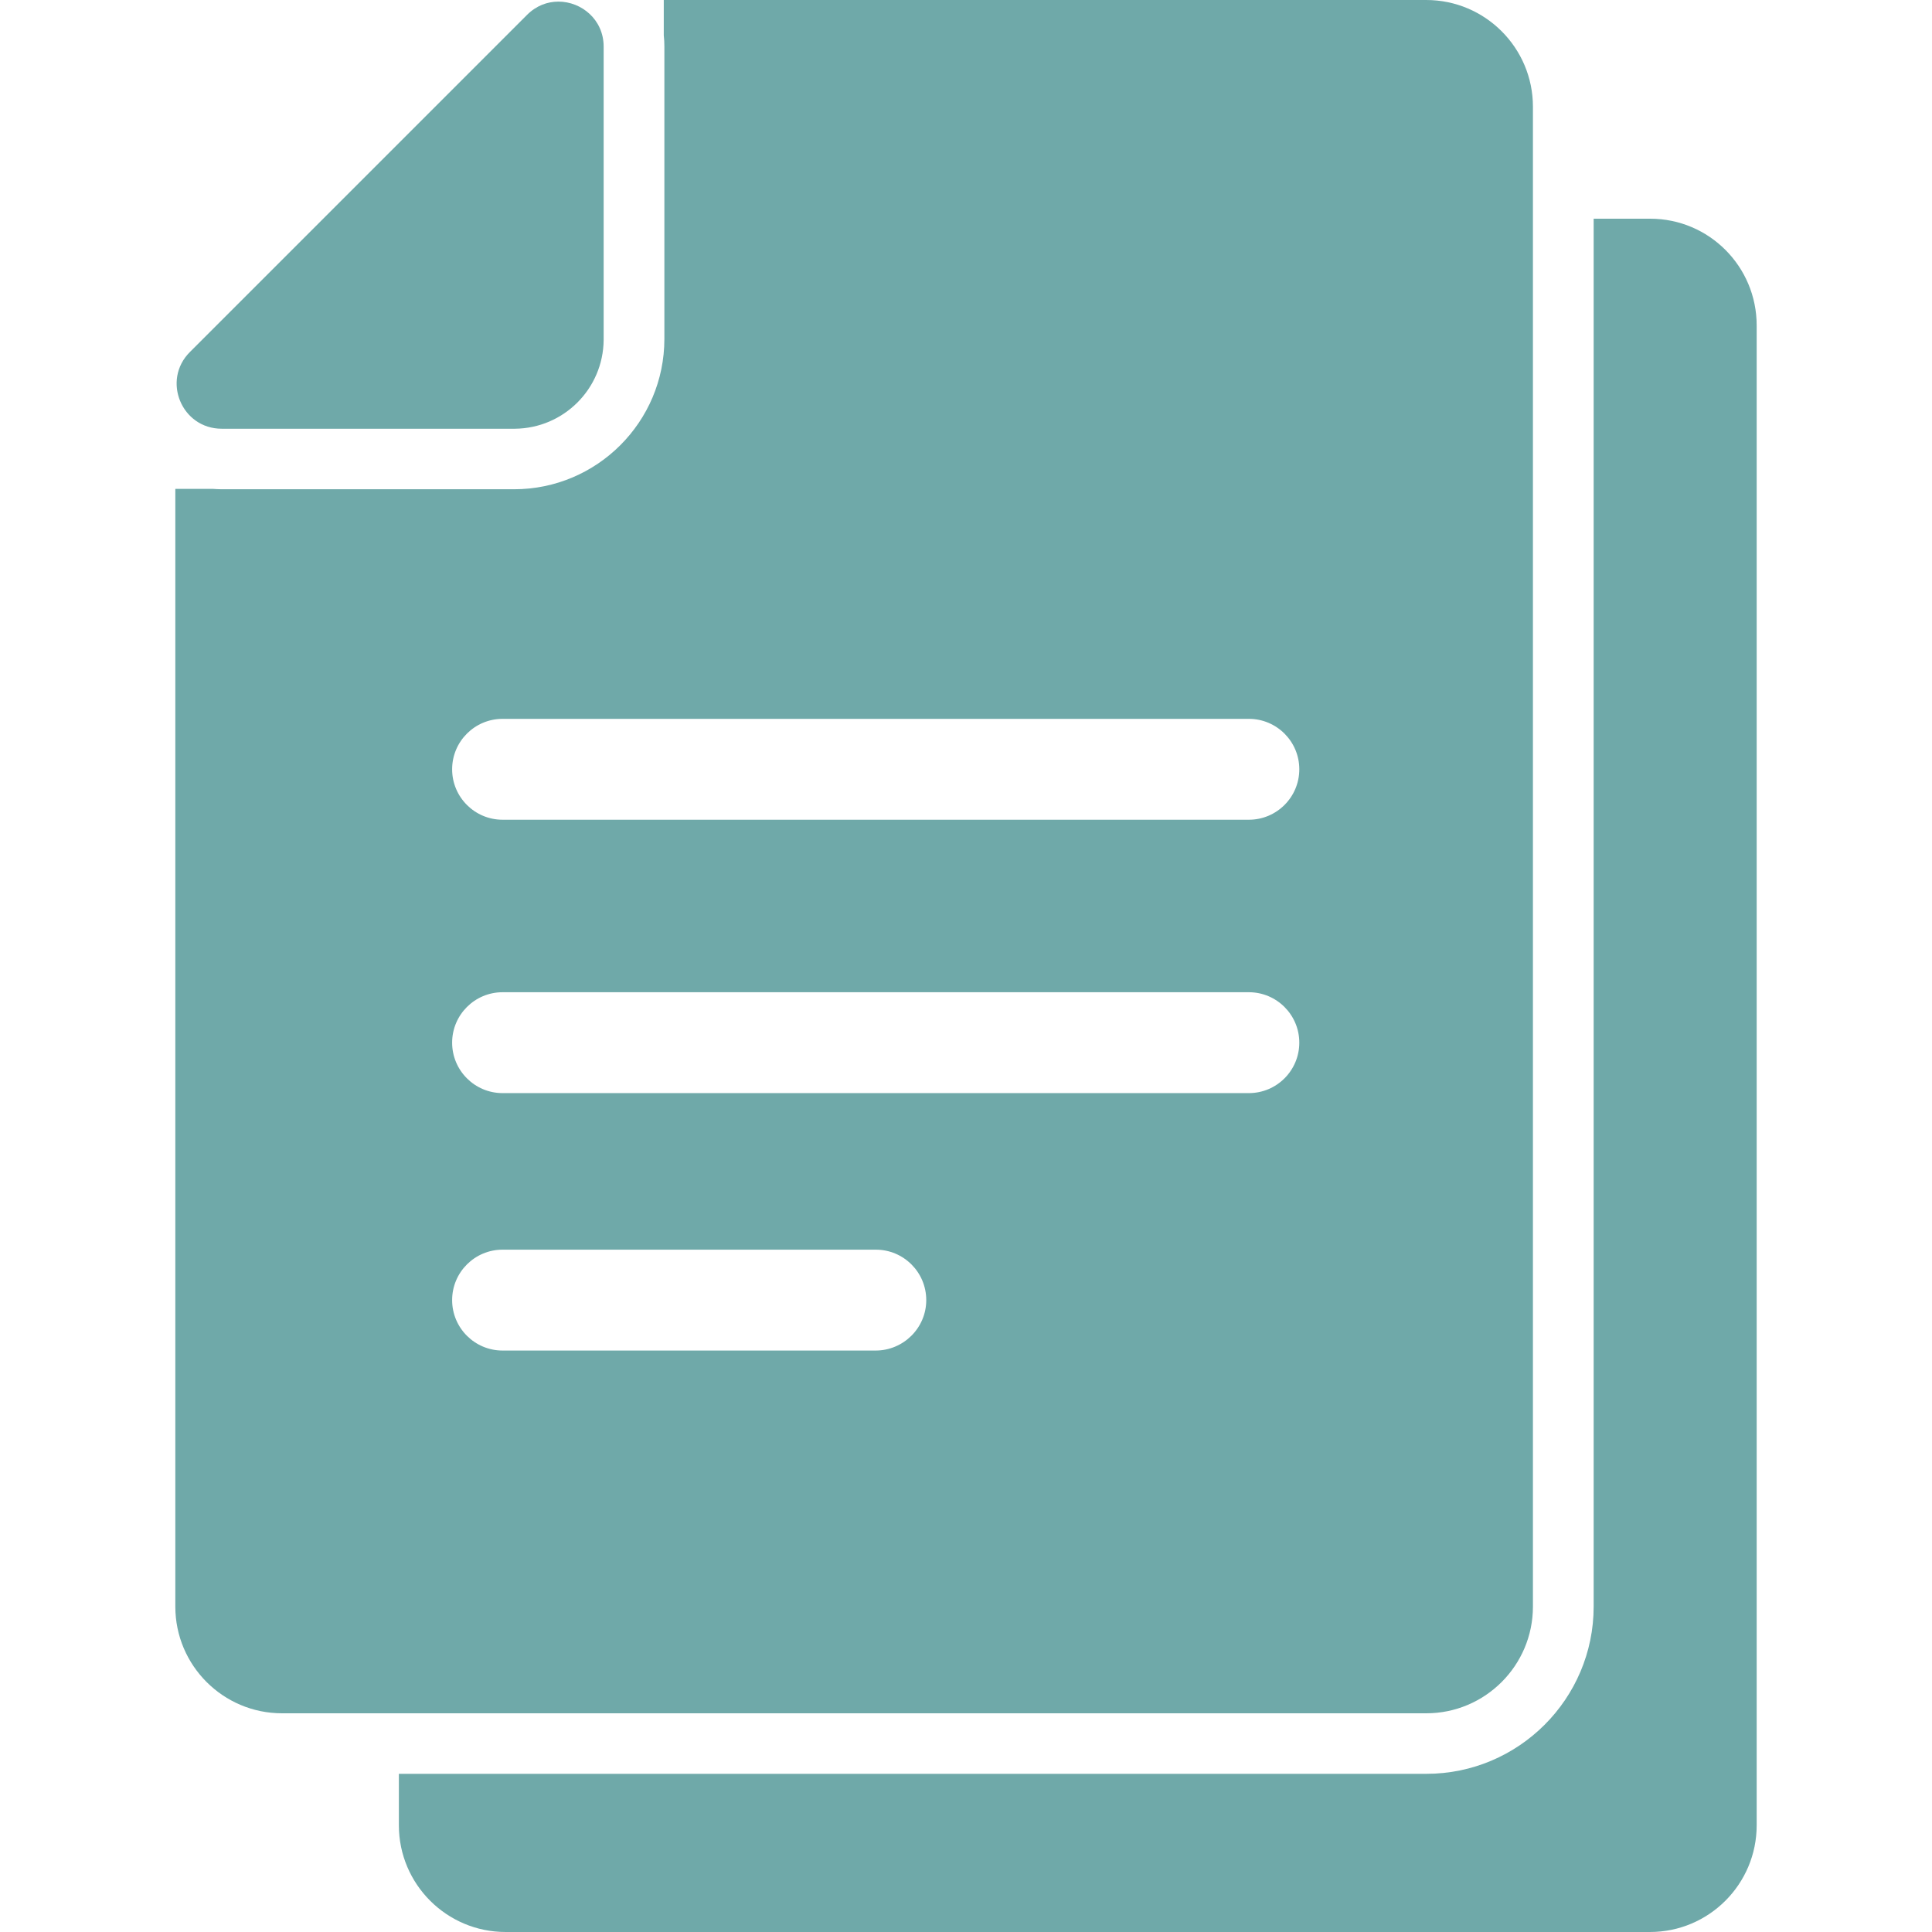
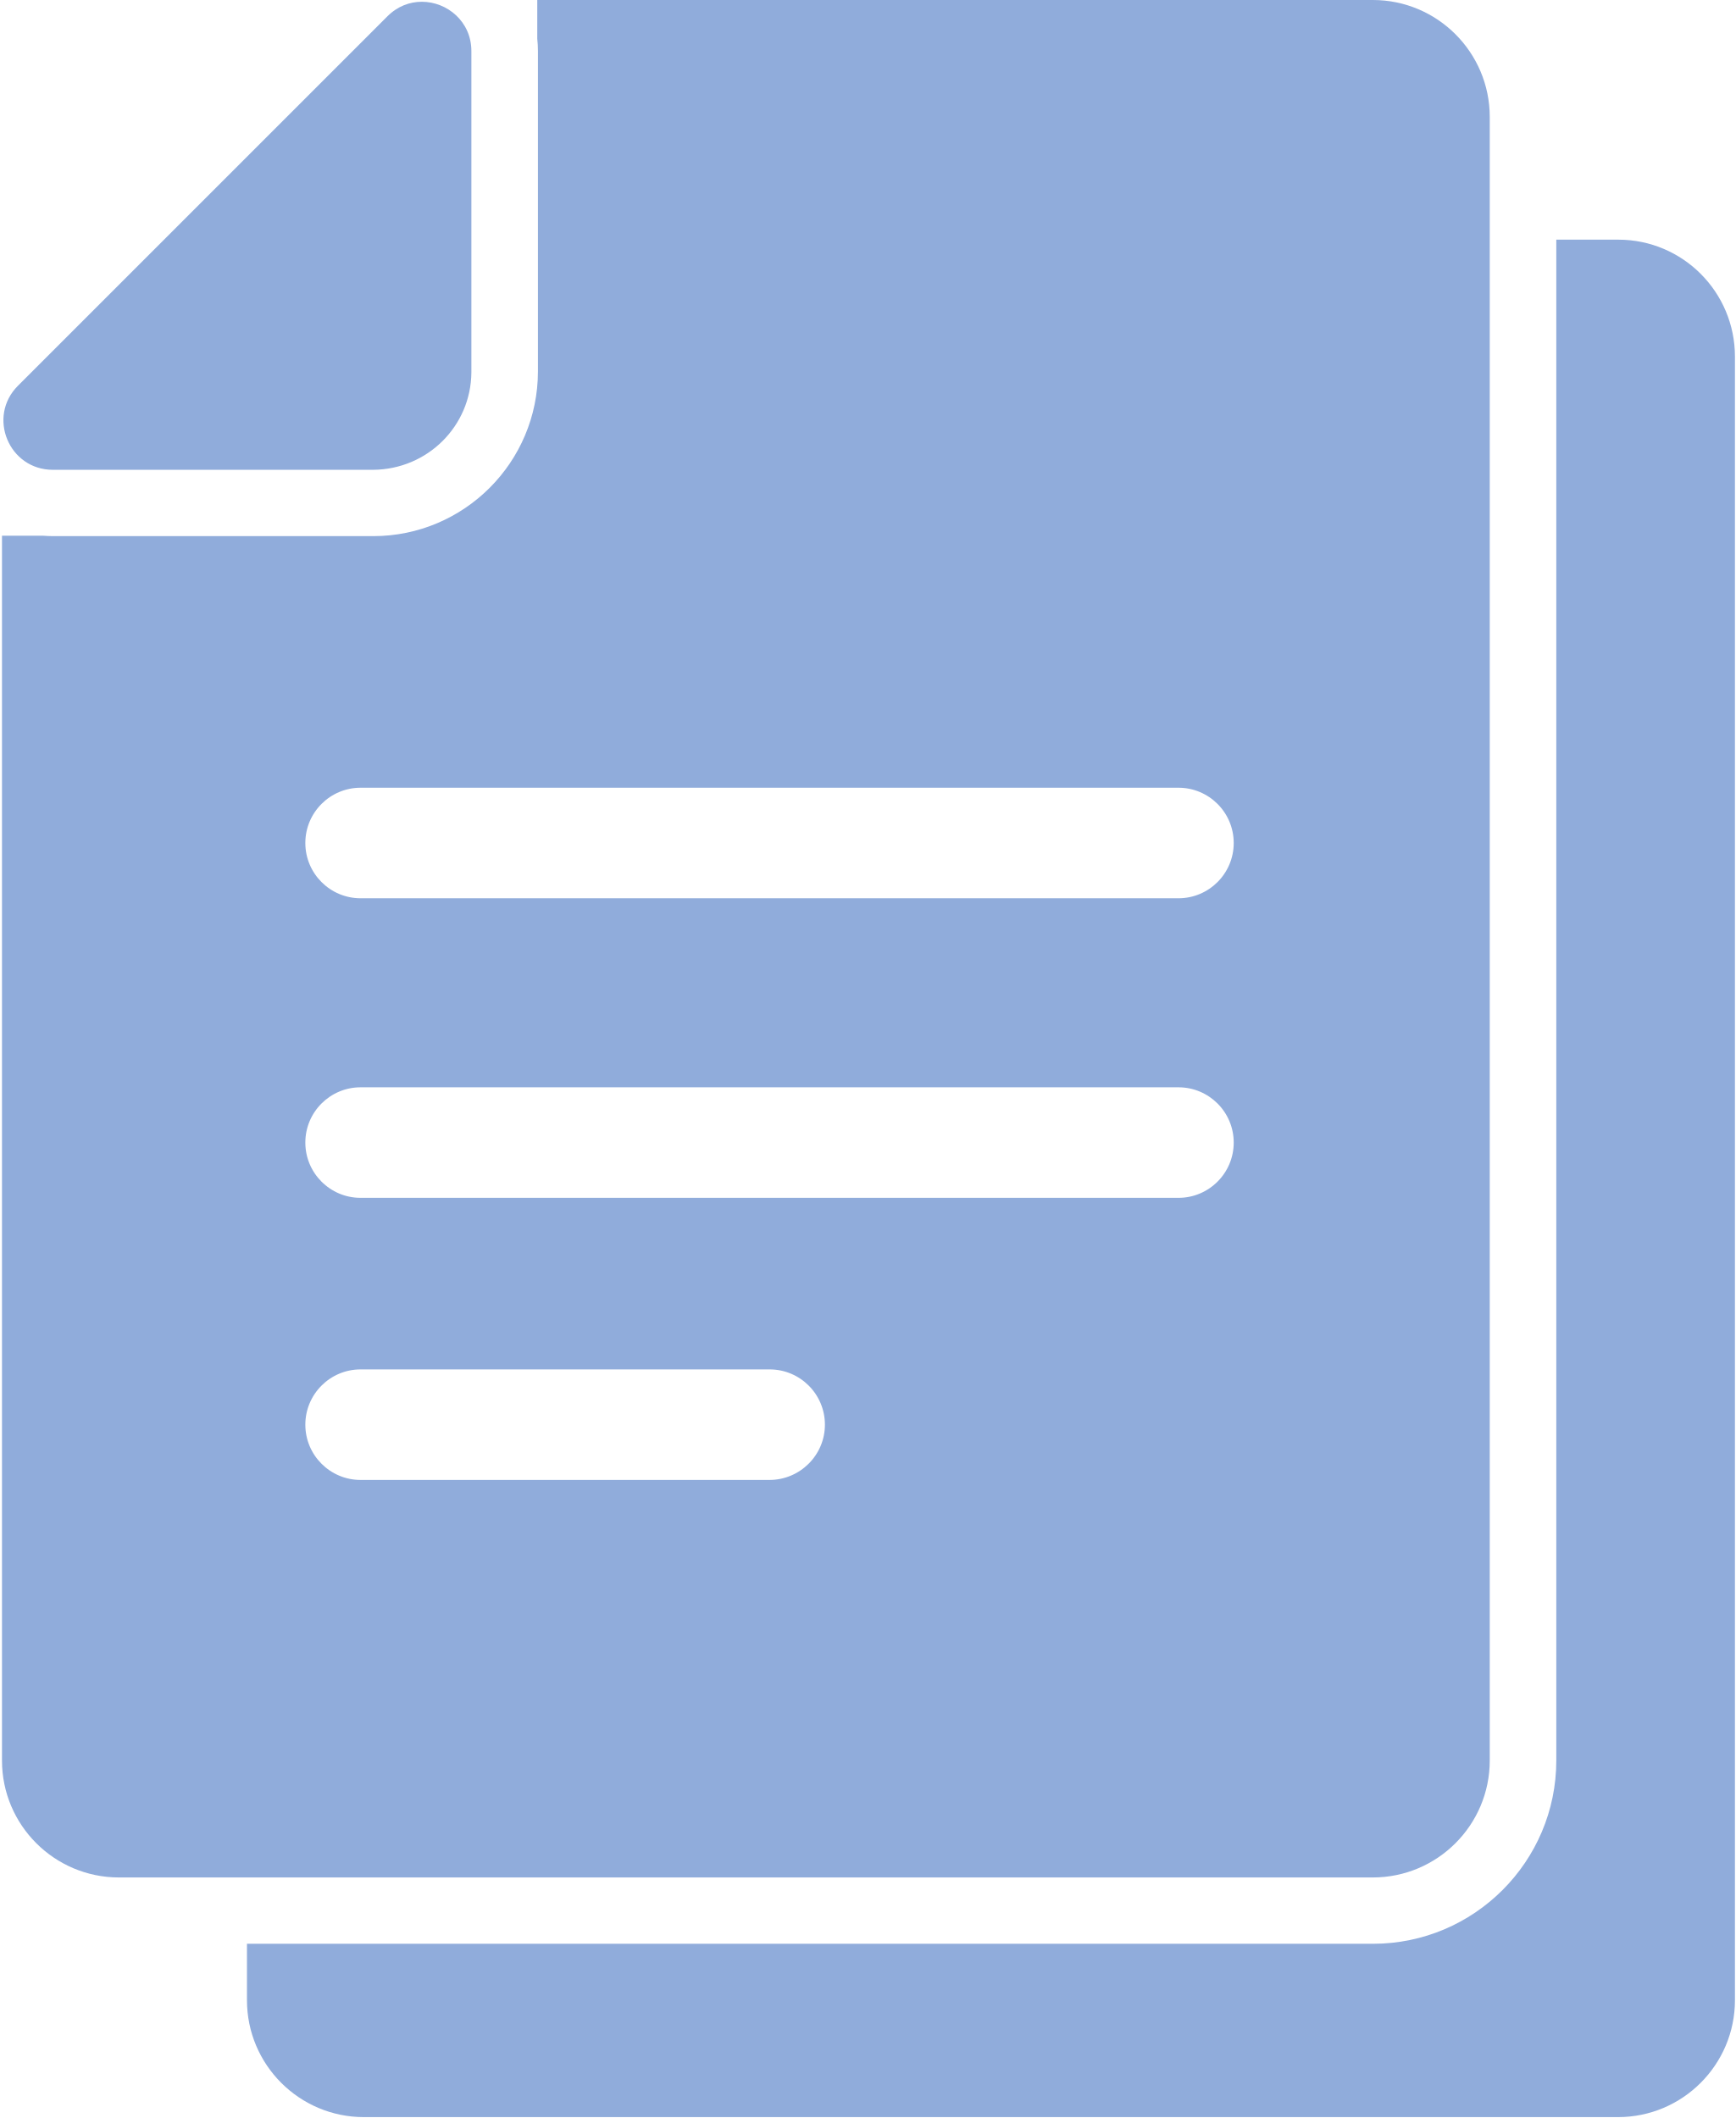
- <svg xmlns="http://www.w3.org/2000/svg" version="1.1" id="Capa_1" x="0px" y="0px" width="512px" height="512px" viewBox="0 0 957.599 957.6" style="enable-background:new 0 0 957.599 957.6;" xml:space="preserve">
-   <g>
-     <path d="M817.9,108.4h-28v687.901c0,45.699-37.2,82.898-82.899,82.898H423.3H197.7v25.5c0,29.201,23.7,52.9,52.9,52.9h283.6H817.8   c29.2,0,52.899-23.699,52.899-52.9V161.3C870.7,132.1,847.1,108.4,817.9,108.4z" fill="#6fa9a9" />
-     <path d="M423.3,849.199h283.6c29.2,0,52.9-23.699,52.9-52.898V108.4V52.9c0-29.2-23.7-52.9-52.9-52.9H423.3H329v17.5   c0.199,1.8,0.3,3.7,0.3,5.6v115.3V168c0,41.1-33.4,74.5-74.5,74.5h-29.6H109.9c-1.5,0-3.1-0.1-4.6-0.2H86.9v554.001   c0,29.199,23.7,52.898,52.9,52.898h58H423.3L423.3,849.199z M434,669.4H249.1c-13.8,0-25-11.201-25-25c0-13.801,11.2-25,25-25h185   c13.8,0,25,11.199,25,25C459.1,658.199,447.8,669.4,434,669.4z M619,541.801H249.1c-13.8,0-25-11.201-25-25c0-13.801,11.2-25,25-25   H619c13.8,0,25,11.199,25,25C644,530.6,632.8,541.801,619,541.801z M249.1,356.3H619c13.8,0,25,11.2,25,25c0,13.8-11.2,25-25,25   H249.1c-13.8,0-25-11.2-25-25C224.1,367.5,235.3,356.3,249.1,356.3z" fill="#6fa9a9" />
-     <path d="M109.9,212.5h144.9c0.1,0,0.3,0,0.4,0c24.2-0.2,43.8-19.8,44-44c0-0.1,0-0.3,0-0.4v-145c0-13.4-11-22.3-22.399-22.3   c-5.5,0-11,2-15.6,6.6L94.1,174.5C80.1,188.5,90,212.5,109.9,212.5z" fill="#6fa9a9" />
+ <svg xmlns="http://www.w3.org/2000/svg" width="785px" height="958px" viewBox="0 0 785 958" version="1.1">
+   <defs />
+   <g id="Page-1" stroke="none" stroke-width="1" fill="none" fill-rule="evenodd">
+     <g id="Group-2" fill="#90ACDB">
+       <g id="retirement_icon">
+         <g id="Capa_1">
+           <g id="supporting_content_icon">
+             <g id="Capa_1">
+               <g id="Group">
+                 <path d="M731.9,108.4 L703.9,108.4 L703.9,796.301 C703.9,842 666.7,879.199 621.001,879.199 L337.3,879.199 L111.7,879.199 L111.7,904.699 C111.7,933.9 135.4,957.599 164.6,957.599 L448.2,957.599 L731.8,957.599 C761,957.599 784.699,933.9 784.699,904.699 L784.699,161.3 C784.7,132.1 761.1,108.4 731.9,108.4 L731.9,108.4 Z" id="Shape" />
+                 <path d="M337.3,849.199 L620.9,849.199 C650.1,849.199 673.8,825.5 673.8,796.301 L673.8,108.4 L673.8,52.9 C673.8,23.7 650.1,0 620.9,0 L337.3,0 L243,0 L243,17.5 C243.199,19.3 243.3,21.2 243.3,23.1 L243.3,138.4 L243.3,168 C243.3,209.1 209.9,242.5 168.8,242.5 L139.2,242.5 L23.9,242.5 C22.4,242.5 20.8,242.4 19.3,242.3 L0.9,242.3 L0.9,796.301 C0.9,825.5 24.6,849.199 53.8,849.199 L111.8,849.199 L337.3,849.199 L337.3,849.199 L337.3,849.199 Z M348,669.4 L163.1,669.4 C149.3,669.4 138.1,658.199 138.1,644.4 C138.1,630.599 149.3,619.4 163.1,619.4 L348.1,619.4 C361.9,619.4 373.1,630.599 373.1,644.4 C373.1,658.199 361.8,669.4 348,669.4 L348,669.4 Z M533,541.801 L163.1,541.801 C149.3,541.801 138.1,530.6 138.1,516.801 C138.1,503 149.3,491.801 163.1,491.801 L533,491.801 C546.8,491.801 558,503 558,516.801 C558,530.6 546.8,541.801 533,541.801 L533,541.801 Z M163.1,356.3 L533,356.3 C546.8,356.3 558,367.5 558,381.3 C558,395.1 546.8,406.3 533,406.3 L163.1,406.3 C149.3,406.3 138.1,395.1 138.1,381.3 C138.1,367.5 149.3,356.3 163.1,356.3 L163.1,356.3 Z" id="Shape" />
+                 <path d="M168.8,212.5 C193.4,212.3 213,192.7 213.2,168.5 L213.2,23.1 C213.2,9.7 202.2,0.8 190.801,0.8 C185.301,0.8 179.801,2.8 175.201,7.4 L8.1,174.5 C-5.9,188.5 4,212.5 23.9,212.5 L168.8,212.5 Z" id="Shape" />
+               </g>
+             </g>
+           </g>
+         </g>
+       </g>
+     </g>
  </g>
-   <g>
- </g>
-   <g>
- </g>
-   <g>
- </g>
-   <g>
- </g>
-   <g>
- </g>
-   <g>
- </g>
-   <g>
- </g>
-   <g>
- </g>
-   <g>
- </g>
-   <g>
- </g>
-   <g>
- </g>
-   <g>
- </g>
-   <g>
- </g>
-   <g>
- </g>
-   <g>
- </g>
</svg>
